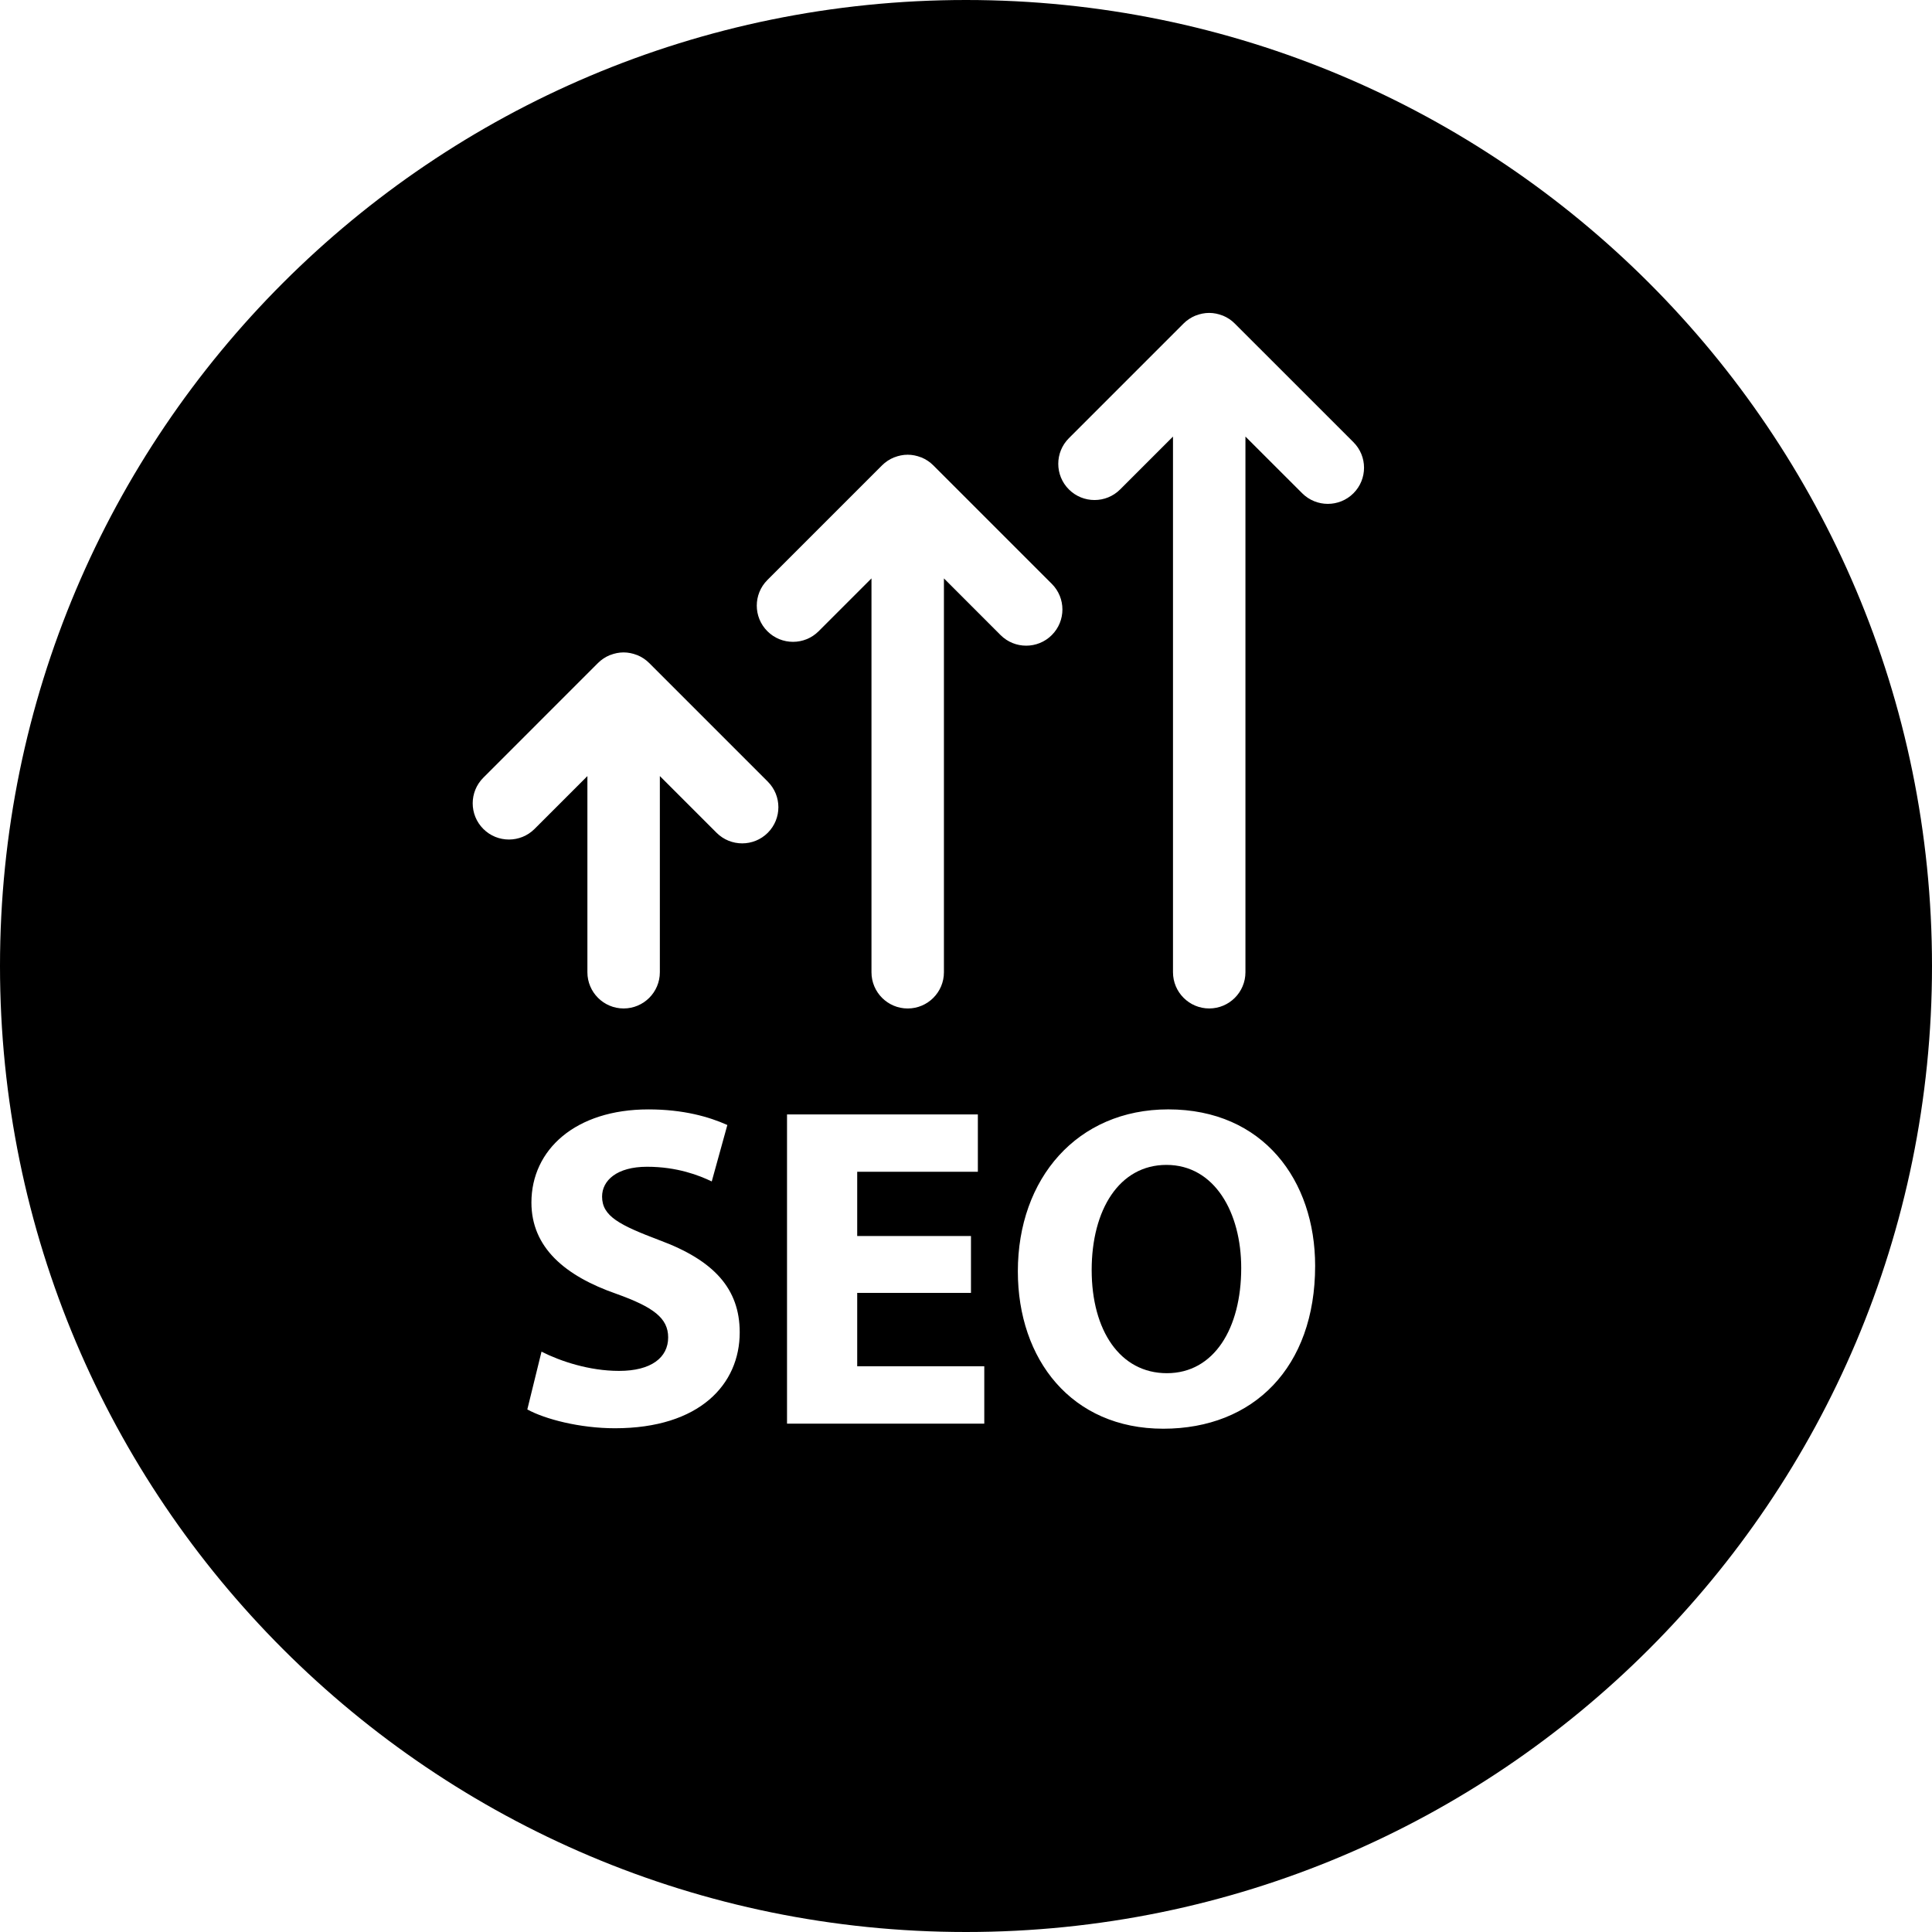
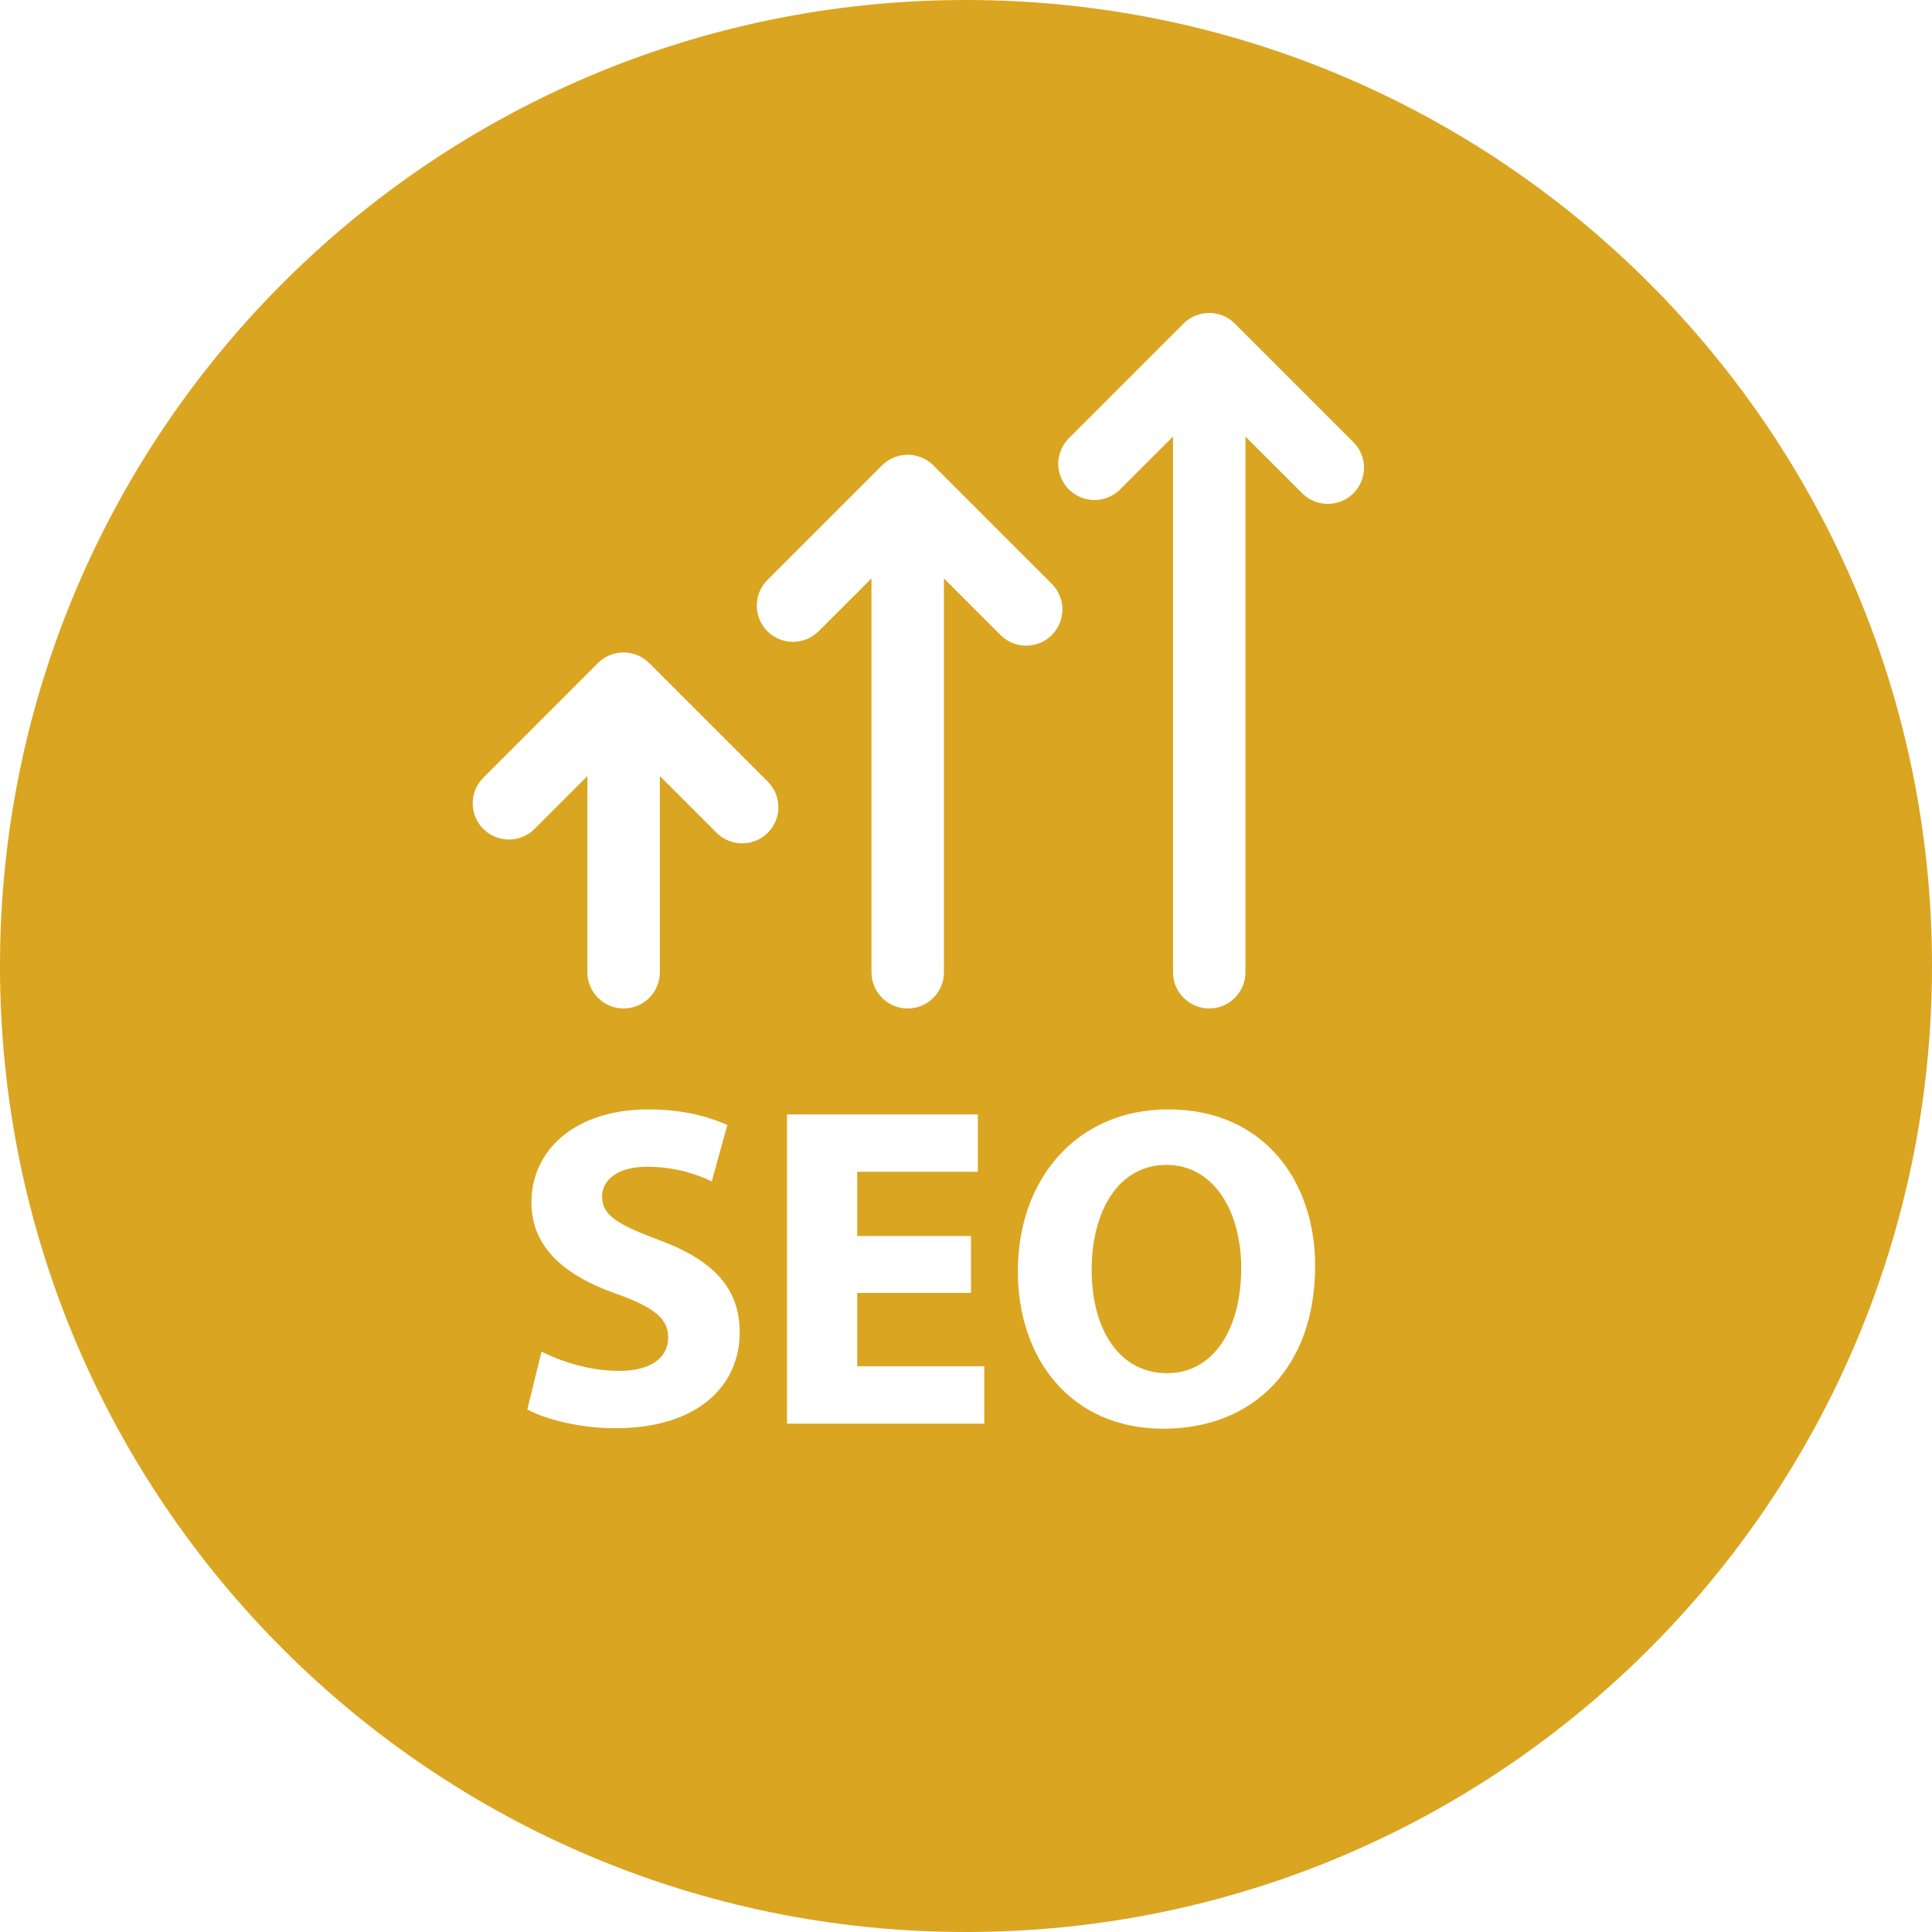
- <svg xmlns="http://www.w3.org/2000/svg" fill="#000000" version="1.1" id="Capa_1" width="800px" height="800px" viewBox="0 0 80 80" xml:space="preserve">
+ <svg xmlns="http://www.w3.org/2000/svg" fill="#daa520" version="1.1" id="Capa_1" width="800px" height="800px" viewBox="0 0 80 80" xml:space="preserve">
  <g>
    <g>
      <path d="M48.3,48.236c-1.956,0-3.096,1.861-3.096,4.351c0,2.509,1.178,4.274,3.114,4.274c1.957,0,3.078-1.861,3.078-4.352    C51.398,50.212,50.295,48.236,48.3,48.236z" />
      <path d="M40,0C17.908,0,0,17.909,0,40c0,22.092,17.908,40,40,40c22.091,0,40-17.908,40-40C80,17.909,62.09,0,40,0z M25.463,59.141    c-1.462,0-2.906-0.381-3.628-0.779l0.588-2.393c0.779,0.396,1.977,0.797,3.211,0.797c1.33,0,2.033-0.551,2.033-1.387    c0-0.798-0.608-1.254-2.146-1.805c-2.128-0.741-3.516-1.92-3.516-3.78c0-2.187,1.824-3.856,4.845-3.856    c1.444,0,2.508,0.305,3.268,0.646l-0.646,2.337c-0.514-0.247-1.425-0.608-2.679-0.608s-1.862,0.57-1.862,1.235    c0,0.815,0.723,1.179,2.375,1.806c2.261,0.836,3.324,2.014,3.324,3.817C30.63,57.316,28.978,59.141,25.463,59.141z M31.793,34.483    c-0.293,0.293-0.677,0.439-1.061,0.439s-0.768-0.146-1.061-0.439l-2.348-2.348v8.123c0,0.828-0.672,1.5-1.5,1.5    c-0.828,0-1.5-0.672-1.5-1.5v-8.122l-2.188,2.188c-0.293,0.293-0.677,0.439-1.061,0.439c-0.384,0-0.768-0.146-1.061-0.439    c-0.586-0.586-0.586-1.535,0-2.121l4.748-4.749c0.139-0.139,0.306-0.25,0.49-0.326c0.008-0.003,0.016-0.004,0.023-0.007    c0.17-0.066,0.354-0.106,0.547-0.106c0.193,0,0.377,0.04,0.547,0.106c0.008,0.003,0.016,0.004,0.023,0.007    c0.185,0.076,0.352,0.188,0.49,0.326l4.908,4.908C32.378,32.948,32.378,33.897,31.793,34.483z M40.757,58.951h-8.168V46.146h7.902    v2.375h-4.996v2.66h4.711v2.354h-4.711v3.038h5.262V58.951z M39.086,23.95v16.309c0,0.828-0.672,1.5-1.5,1.5s-1.5-0.672-1.5-1.5    V23.95l-2.188,2.188c-0.293,0.293-0.677,0.439-1.061,0.439s-0.768-0.146-1.061-0.439c-0.586-0.586-0.586-1.535,0-2.121    l4.749-4.749c0.139-0.139,0.306-0.25,0.49-0.326c0.008-0.003,0.016-0.004,0.023-0.007c0.17-0.066,0.354-0.106,0.547-0.106    s0.377,0.04,0.547,0.106c0.008,0.003,0.016,0.004,0.023,0.007c0.185,0.076,0.352,0.188,0.49,0.326l4.908,4.908    c0.586,0.586,0.586,1.535,0,2.121c-0.293,0.293-0.677,0.439-1.061,0.439c-0.385,0-0.768-0.146-1.061-0.439L39.086,23.95z     M48.168,59.16c-3.799,0-6.021-2.868-6.021-6.516c0-3.838,2.451-6.707,6.23-6.707c3.934,0,6.08,2.944,6.08,6.479    C54.457,56.613,51.911,59.16,48.168,59.16z M56.044,20.425c-0.293,0.293-0.677,0.439-1.062,0.439    c-0.383,0-0.768-0.146-1.061-0.439l-2.35-2.348v22.181c0,0.828-0.672,1.5-1.5,1.5c-0.827,0-1.5-0.672-1.5-1.5v-22.18l-2.188,2.188    c-0.293,0.293-0.677,0.439-1.061,0.439c-0.385,0-0.768-0.146-1.062-0.439c-0.586-0.586-0.586-1.535,0-2.121l4.749-4.749    c0.139-0.139,0.307-0.25,0.49-0.326c0.008-0.003,0.016-0.004,0.023-0.007c0.17-0.066,0.354-0.106,0.547-0.106    s0.377,0.04,0.547,0.106c0.008,0.003,0.016,0.004,0.023,0.007c0.185,0.076,0.352,0.188,0.489,0.326l4.909,4.908    C56.629,18.89,56.629,19.839,56.044,20.425z" />
    </g>
  </g>
</svg>
